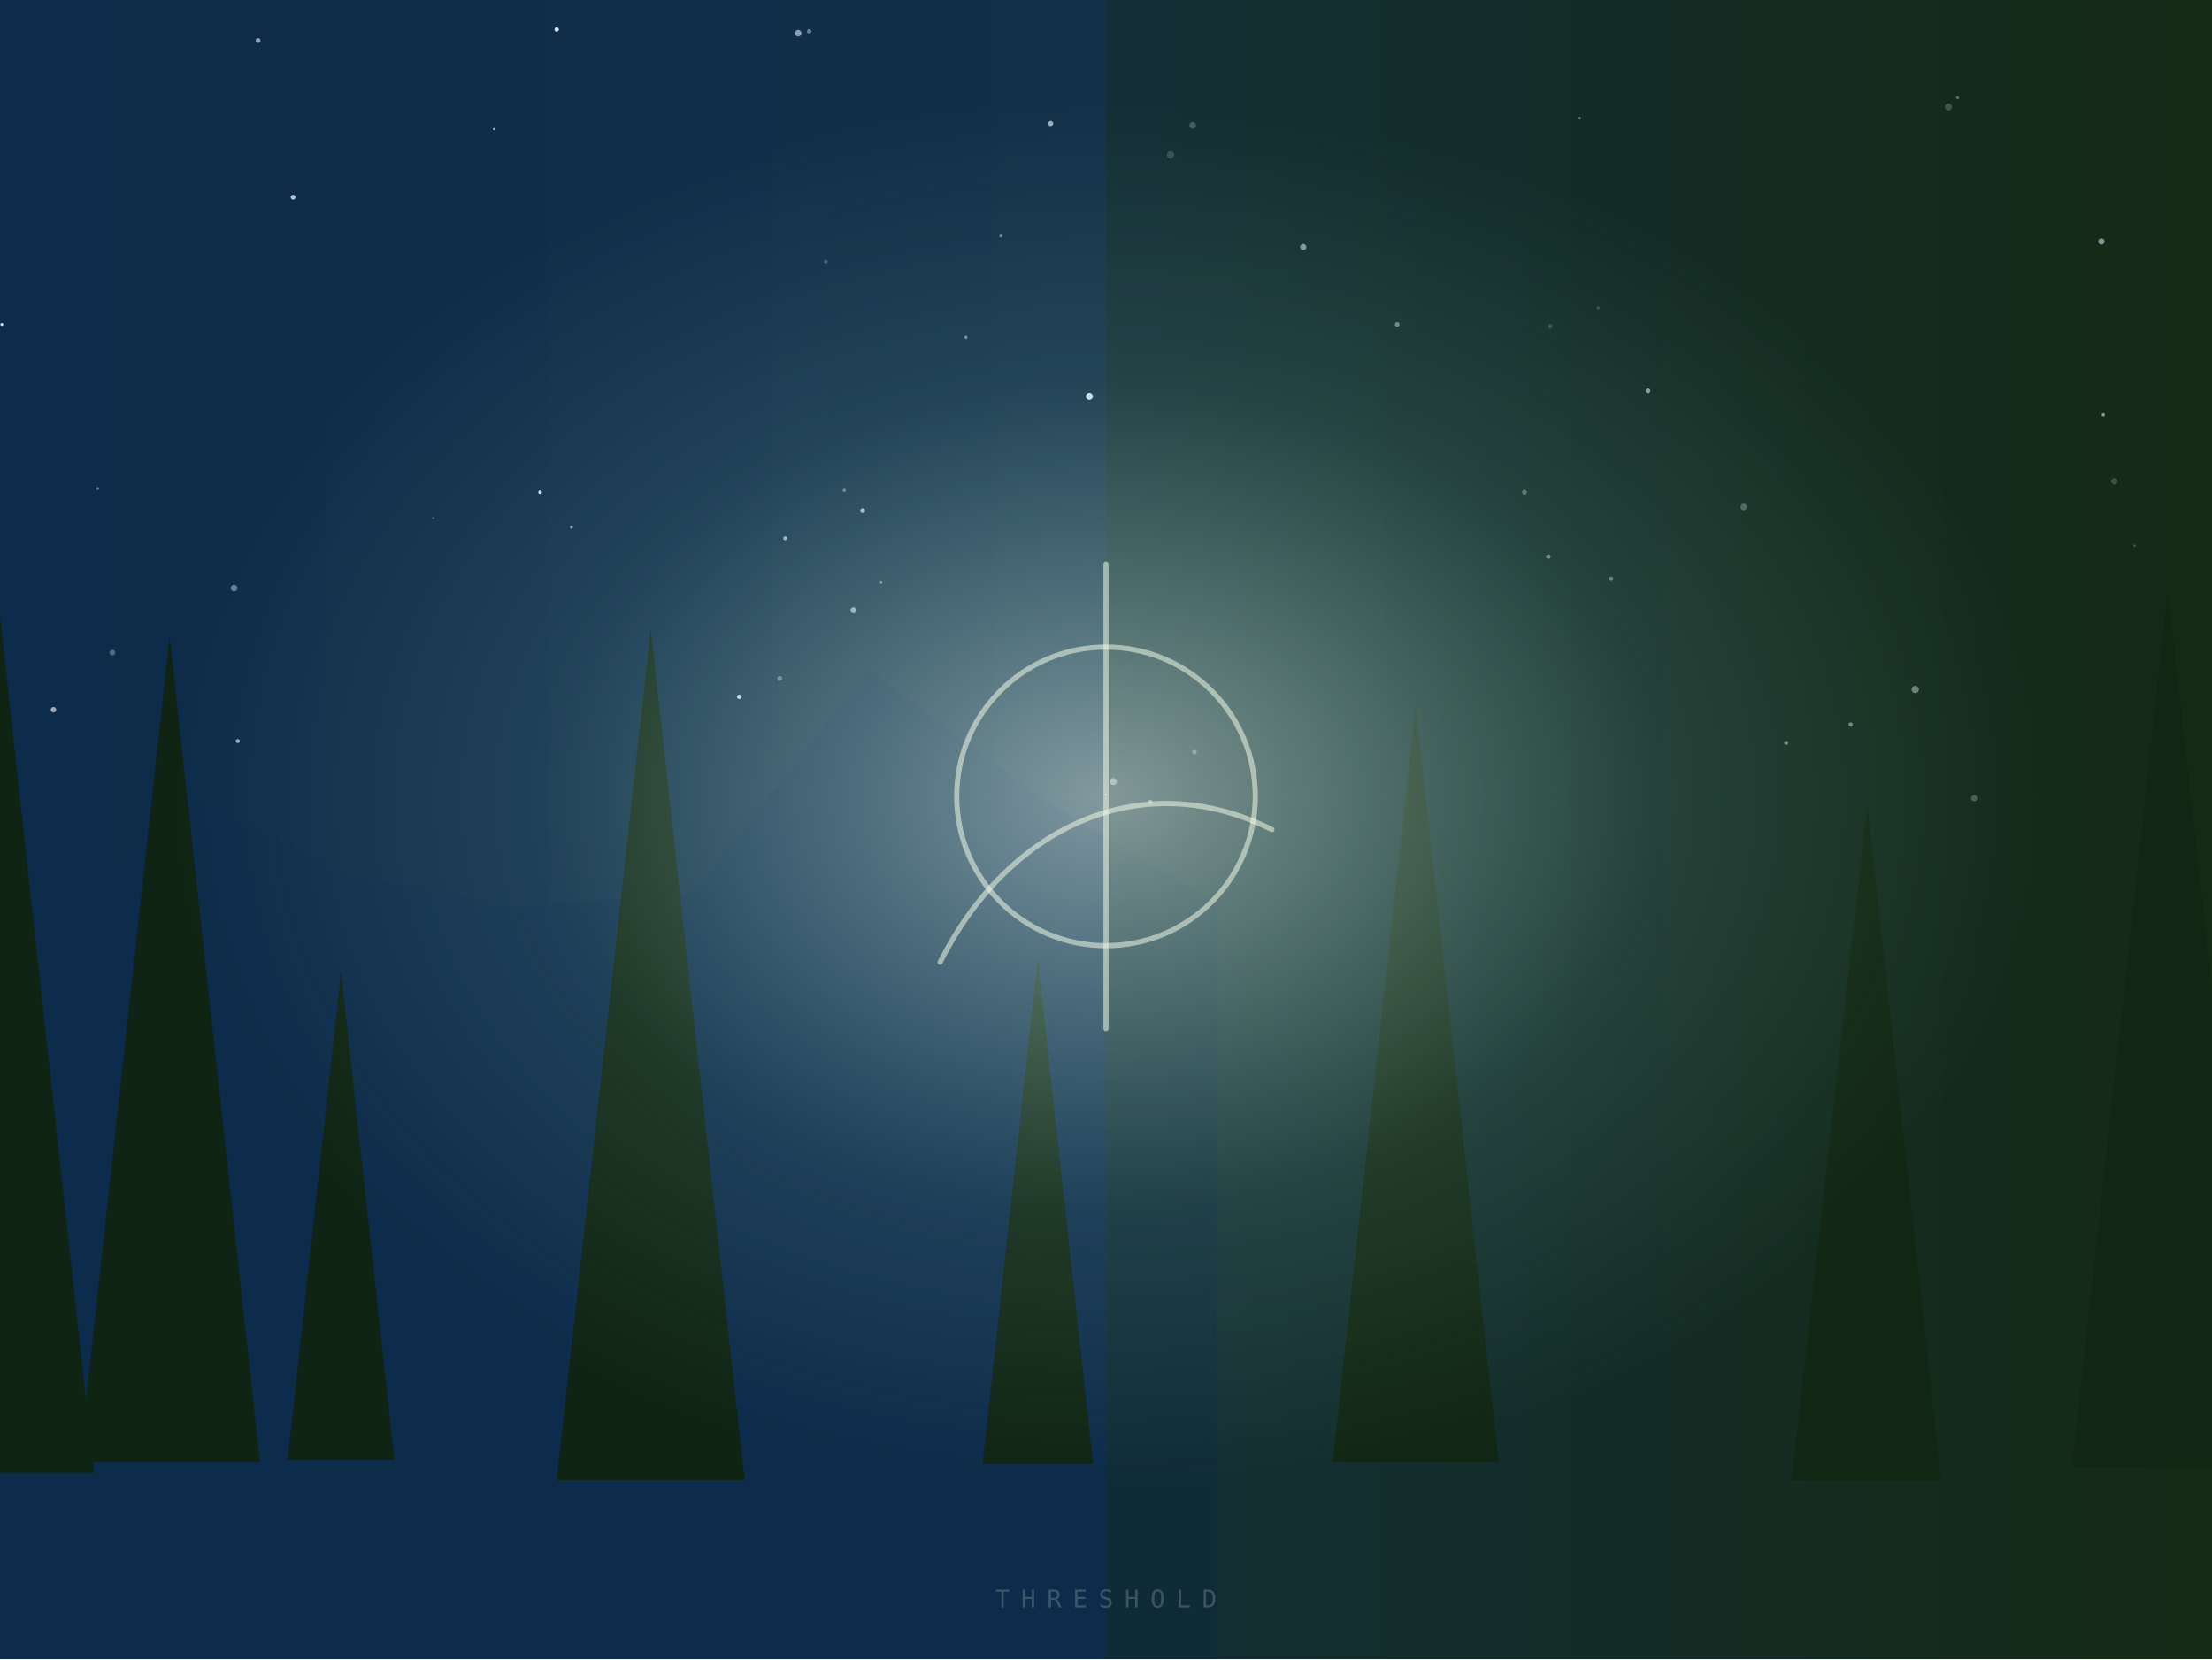
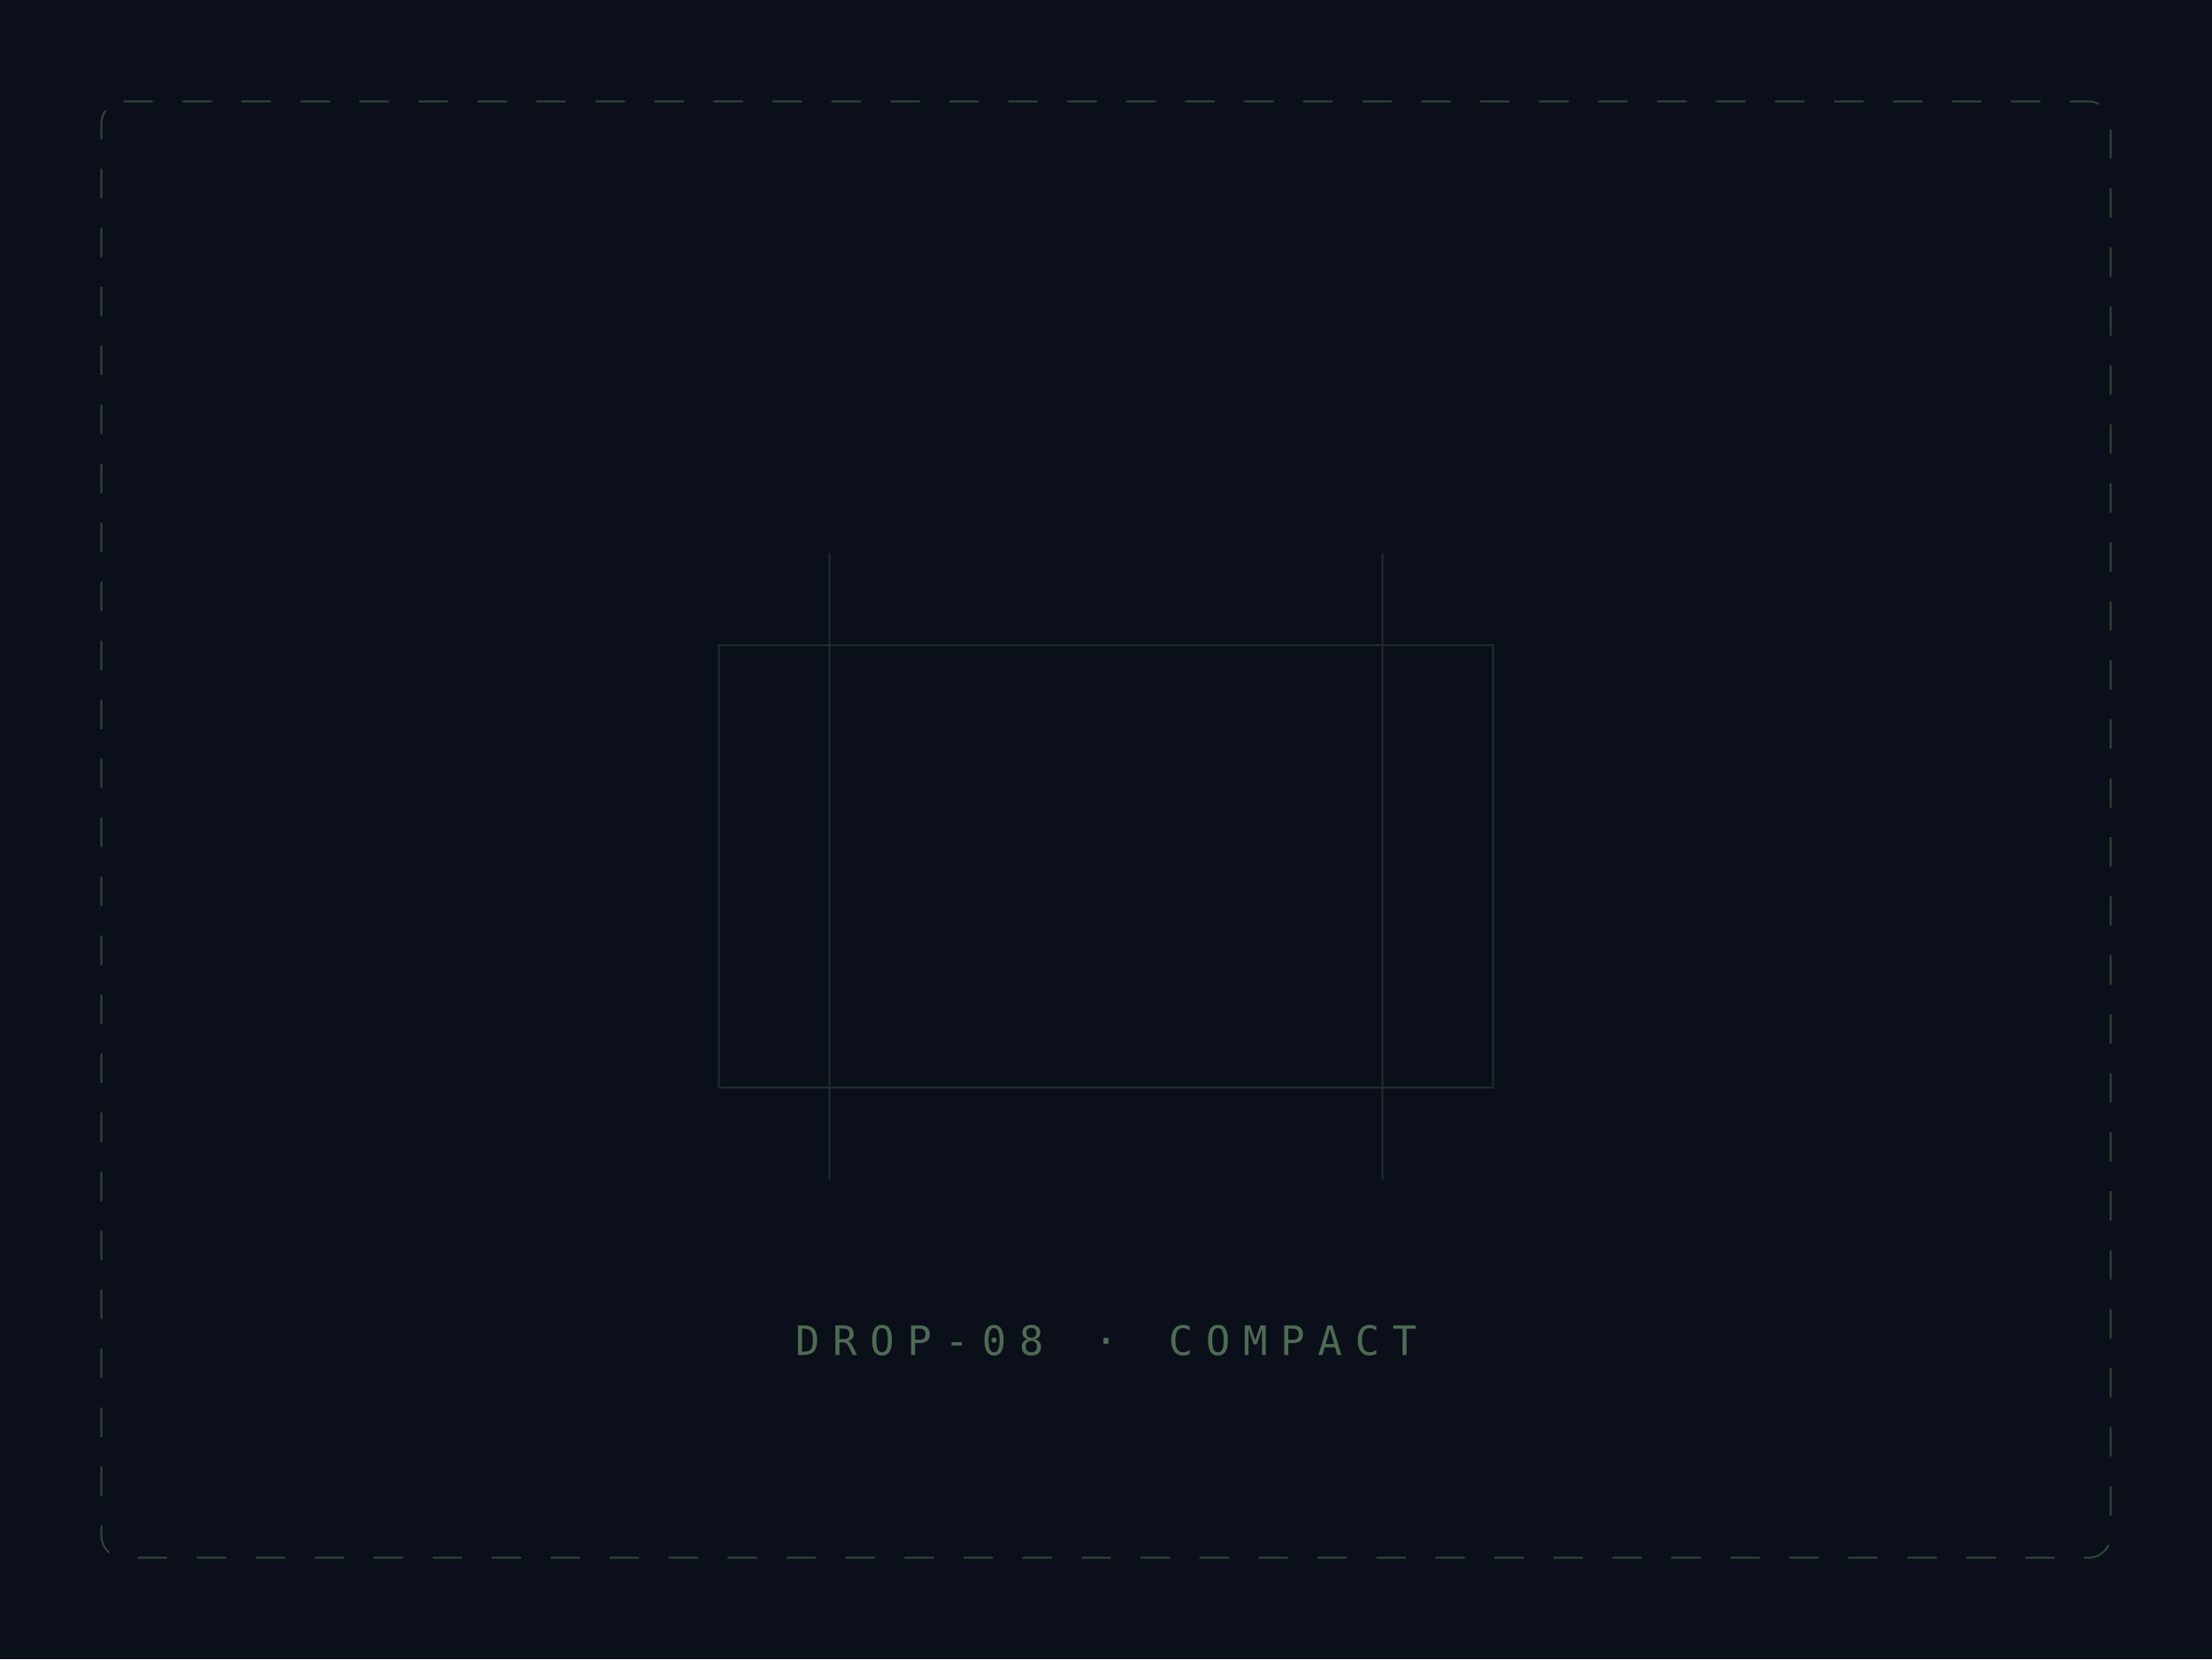
<svg xmlns="http://www.w3.org/2000/svg" viewBox="0 0 1200 900" fill="none">
-   <defs>
-     <linearGradient id="s79l" x1="0" y1="0" x2="1" y2="0">
-       <stop offset="0" stop-color="#0d2b4a" />
-       <stop offset=".5" stop-color="#123048" />
-       <stop offset="1" stop-color="#152a14" />
-     </linearGradient>
-     <radialGradient id="s79core" cx=".5" cy=".48" r=".42">
-       <stop offset="0" stop-color="#dff0e8" stop-opacity=".55" />
-       <stop offset=".6" stop-color="#9fd9c8" stop-opacity=".12" />
-       <stop offset="1" stop-color="#9fd9c8" stop-opacity="0" />
-     </radialGradient>
-   </defs>
-   <rect width="1200" height="900" fill="url(#s79l)" />
-   <circle cx="1" cy="176" r="0.8" fill="#eaf4ff" opacity="0.89" />
-   <circle cx="1071" cy="433" r="1.7" fill="#eaf4ff" opacity="0.39" />
-   <circle cx="867" cy="167" r="0.8" fill="#eaf4ff" opacity="0.29" />
-   <circle cx="468" cy="277" r="1.3" fill="#eaf4ff" opacity="0.70" />
-   <circle cx="840" cy="302" r="1.2" fill="#eaf4ff" opacity="0.67" />
-   <circle cx="97" cy="426" r="1.7" fill="#eaf4ff" opacity="0.40" />
-   <circle cx="969" cy="403" r="1.1" fill="#eaf4ff" opacity="0.73" />
-   <circle cx="159" cy="107" r="1.3" fill="#eaf4ff" opacity="0.76" />
-   <circle cx="827" cy="267" r="1.3" fill="#eaf4ff" opacity="0.50" />
-   <circle cx="61" cy="354" r="1.5" fill="#eaf4ff" opacity="0.32" />
-   <circle cx="946" cy="275" r="1.8" fill="#eaf4ff" opacity="0.42" />
-   <circle cx="604" cy="424" r="1.9" fill="#eaf4ff" opacity="0.80" />
-   <circle cx="268" cy="70" r="0.6" fill="#eaf4ff" opacity="0.67" />
-   <circle cx="1141" cy="225" r="0.9" fill="#eaf4ff" opacity="0.84" />
-   <circle cx="29" cy="385" r="1.5" fill="#eaf4ff" opacity="0.64" />
-   <circle cx="1140" cy="131" r="1.7" fill="#eaf4ff" opacity="0.81" />
-   <circle cx="140" cy="22" r="1.3" fill="#eaf4ff" opacity="0.61" />
-   <circle cx="310" cy="286" r="0.8" fill="#eaf4ff" opacity="0.56" />
-   <circle cx="293" cy="267" r="1.0" fill="#eaf4ff" opacity="0.88" />
-   <circle cx="874" cy="314" r="1.2" fill="#eaf4ff" opacity="0.58" />
-   <circle cx="647" cy="68" r="1.8" fill="#eaf4ff" opacity="0.37" />
-   <circle cx="1158" cy="296" r="0.6" fill="#eaf4ff" opacity="0.42" />
-   <circle cx="1062" cy="53" r="0.8" fill="#eaf4ff" opacity="0.55" />
-   <circle cx="433" cy="18" r="1.8" fill="#eaf4ff" opacity="0.56" />
-   <circle cx="600" cy="431" r="0.6" fill="#eaf4ff" opacity="0.58" />
-   <circle cx="857" cy="64" r="0.6" fill="#eaf4ff" opacity="0.62" />
-   <circle cx="707" cy="134" r="1.7" fill="#eaf4ff" opacity="0.81" />
-   <circle cx="1004" cy="393" r="1.2" fill="#eaf4ff" opacity="0.64" />
-   <circle cx="635" cy="84" r="2.0" fill="#eaf4ff" opacity="0.26" />
-   <circle cx="448" cy="142" r="1.0" fill="#eaf4ff" opacity="0.26" />
-   <circle cx="401" cy="378" r="1.2" fill="#eaf4ff" opacity="0.85" />
-   <circle cx="1057" cy="58" r="1.9" fill="#eaf4ff" opacity="0.33" />
-   <circle cx="129" cy="402" r="1.1" fill="#eaf4ff" opacity="0.62" />
-   <circle cx="127" cy="319" r="1.8" fill="#eaf4ff" opacity="0.41" />
-   <circle cx="439" cy="17" r="1.2" fill="#eaf4ff" opacity="0.42" />
-   <circle cx="463" cy="331" r="1.6" fill="#eaf4ff" opacity="0.63" />
-   <circle cx="235" cy="281" r="0.6" fill="#eaf4ff" opacity="0.26" />
-   <circle cx="624" cy="435" r="1.2" fill="#eaf4ff" opacity="0.76" />
-   <circle cx="458" cy="266" r="0.9" fill="#eaf4ff" opacity="0.40" />
-   <circle cx="543" cy="128" r="0.8" fill="#eaf4ff" opacity="0.43" />
-   <circle cx="302" cy="16" r="1.2" fill="#eaf4ff" opacity="0.89" />
-   <circle cx="478" cy="316" r="0.7" fill="#eaf4ff" opacity="0.44" />
-   <circle cx="591" cy="215" r="1.9" fill="#eaf4ff" opacity="0.89" />
-   <circle cx="53" cy="265" r="0.8" fill="#eaf4ff" opacity="0.38" />
-   <circle cx="423" cy="368" r="1.3" fill="#eaf4ff" opacity="0.39" />
-   <circle cx="1039" cy="374" r="2.0" fill="#eaf4ff" opacity="0.62" />
-   <circle cx="841" cy="177" r="1.2" fill="#eaf4ff" opacity="0.27" />
-   <circle cx="1188" cy="445" r="1.6" fill="#eaf4ff" opacity="0.64" />
-   <circle cx="758" cy="176" r="1.3" fill="#eaf4ff" opacity="0.66" />
-   <circle cx="426" cy="292" r="1.1" fill="#eaf4ff" opacity="0.64" />
-   <circle cx="1147" cy="261" r="1.7" fill="#eaf4ff" opacity="0.31" />
-   <circle cx="524" cy="183" r="0.9" fill="#eaf4ff" opacity="0.44" />
-   <circle cx="570" cy="67" r="1.4" fill="#eaf4ff" opacity="0.63" />
-   <circle cx="894" cy="212" r="1.3" fill="#eaf4ff" opacity="0.87" />
-   <circle cx="648" cy="408" r="1.2" fill="#eaf4ff" opacity="0.59" />
-   <polygon points="0,594 94,426 189,475 283,492 377,484 471,363 566,434 660,490 660,900 0,900" fill="#0d2b4a" opacity="1" />
-   <polygon points="0,334 51,799 -51,799" fill="#0f2412" />
-   <polygon points="92,345 141,793 43,793" fill="#0f2412" />
-   <polygon points="1013,436 1053,803 972,803" fill="#0f2412" />
-   <polygon points="563,520 593,794 533,794" fill="#0f2412" />
-   <polygon points="185,527 214,792 156,792" fill="#0f2412" />
-   <polygon points="1176,321 1229,796 1124,796" fill="#0f2412" />
-   <polygon points="768,383 813,793 723,793" fill="#0f2412" />
-   <polygon points="353,341 404,803 302,803" fill="#0f2412" />
-   <rect x="600" y="0" width="600" height="900" fill="#152a14" opacity=".35" />
-   <rect width="1200" height="900" fill="url(#s79core)" />
-   <g transform="translate(600 432)" stroke="#eef7e3" stroke-opacity=".55" stroke-width="2.812" stroke-linecap="round" fill="none">
-     <circle r="81" />
-     <line x1="0" y1="-126" x2="0" y2="126" />
-     <path d="M-90 90 C -54 18, 18 -18, 90 18" />
-   </g>
-   <text x="600" y="872" text-anchor="middle" font-family="monospace" font-size="13.333" letter-spacing="6" fill="#d8ecdc" opacity=".22">THRESHOLD</text>
+   <rect width="1200" height="900" fill="#0a0f1a" />
+   <rect x="55" y="55" width="1090" height="790" rx="12" stroke="#8fc98a" stroke-dasharray="16 16" opacity=".3" />
+   <path d="M390 350h420v240H390zM450 300v340M750 300v340" stroke="#8fc98a" opacity=".16" />
+   <text x="600" y="735" text-anchor="middle" font-family="monospace" font-size="22" letter-spacing="7" fill="#8fc98a" opacity=".5">DROP-08 · COMPACT</text>
</svg>
